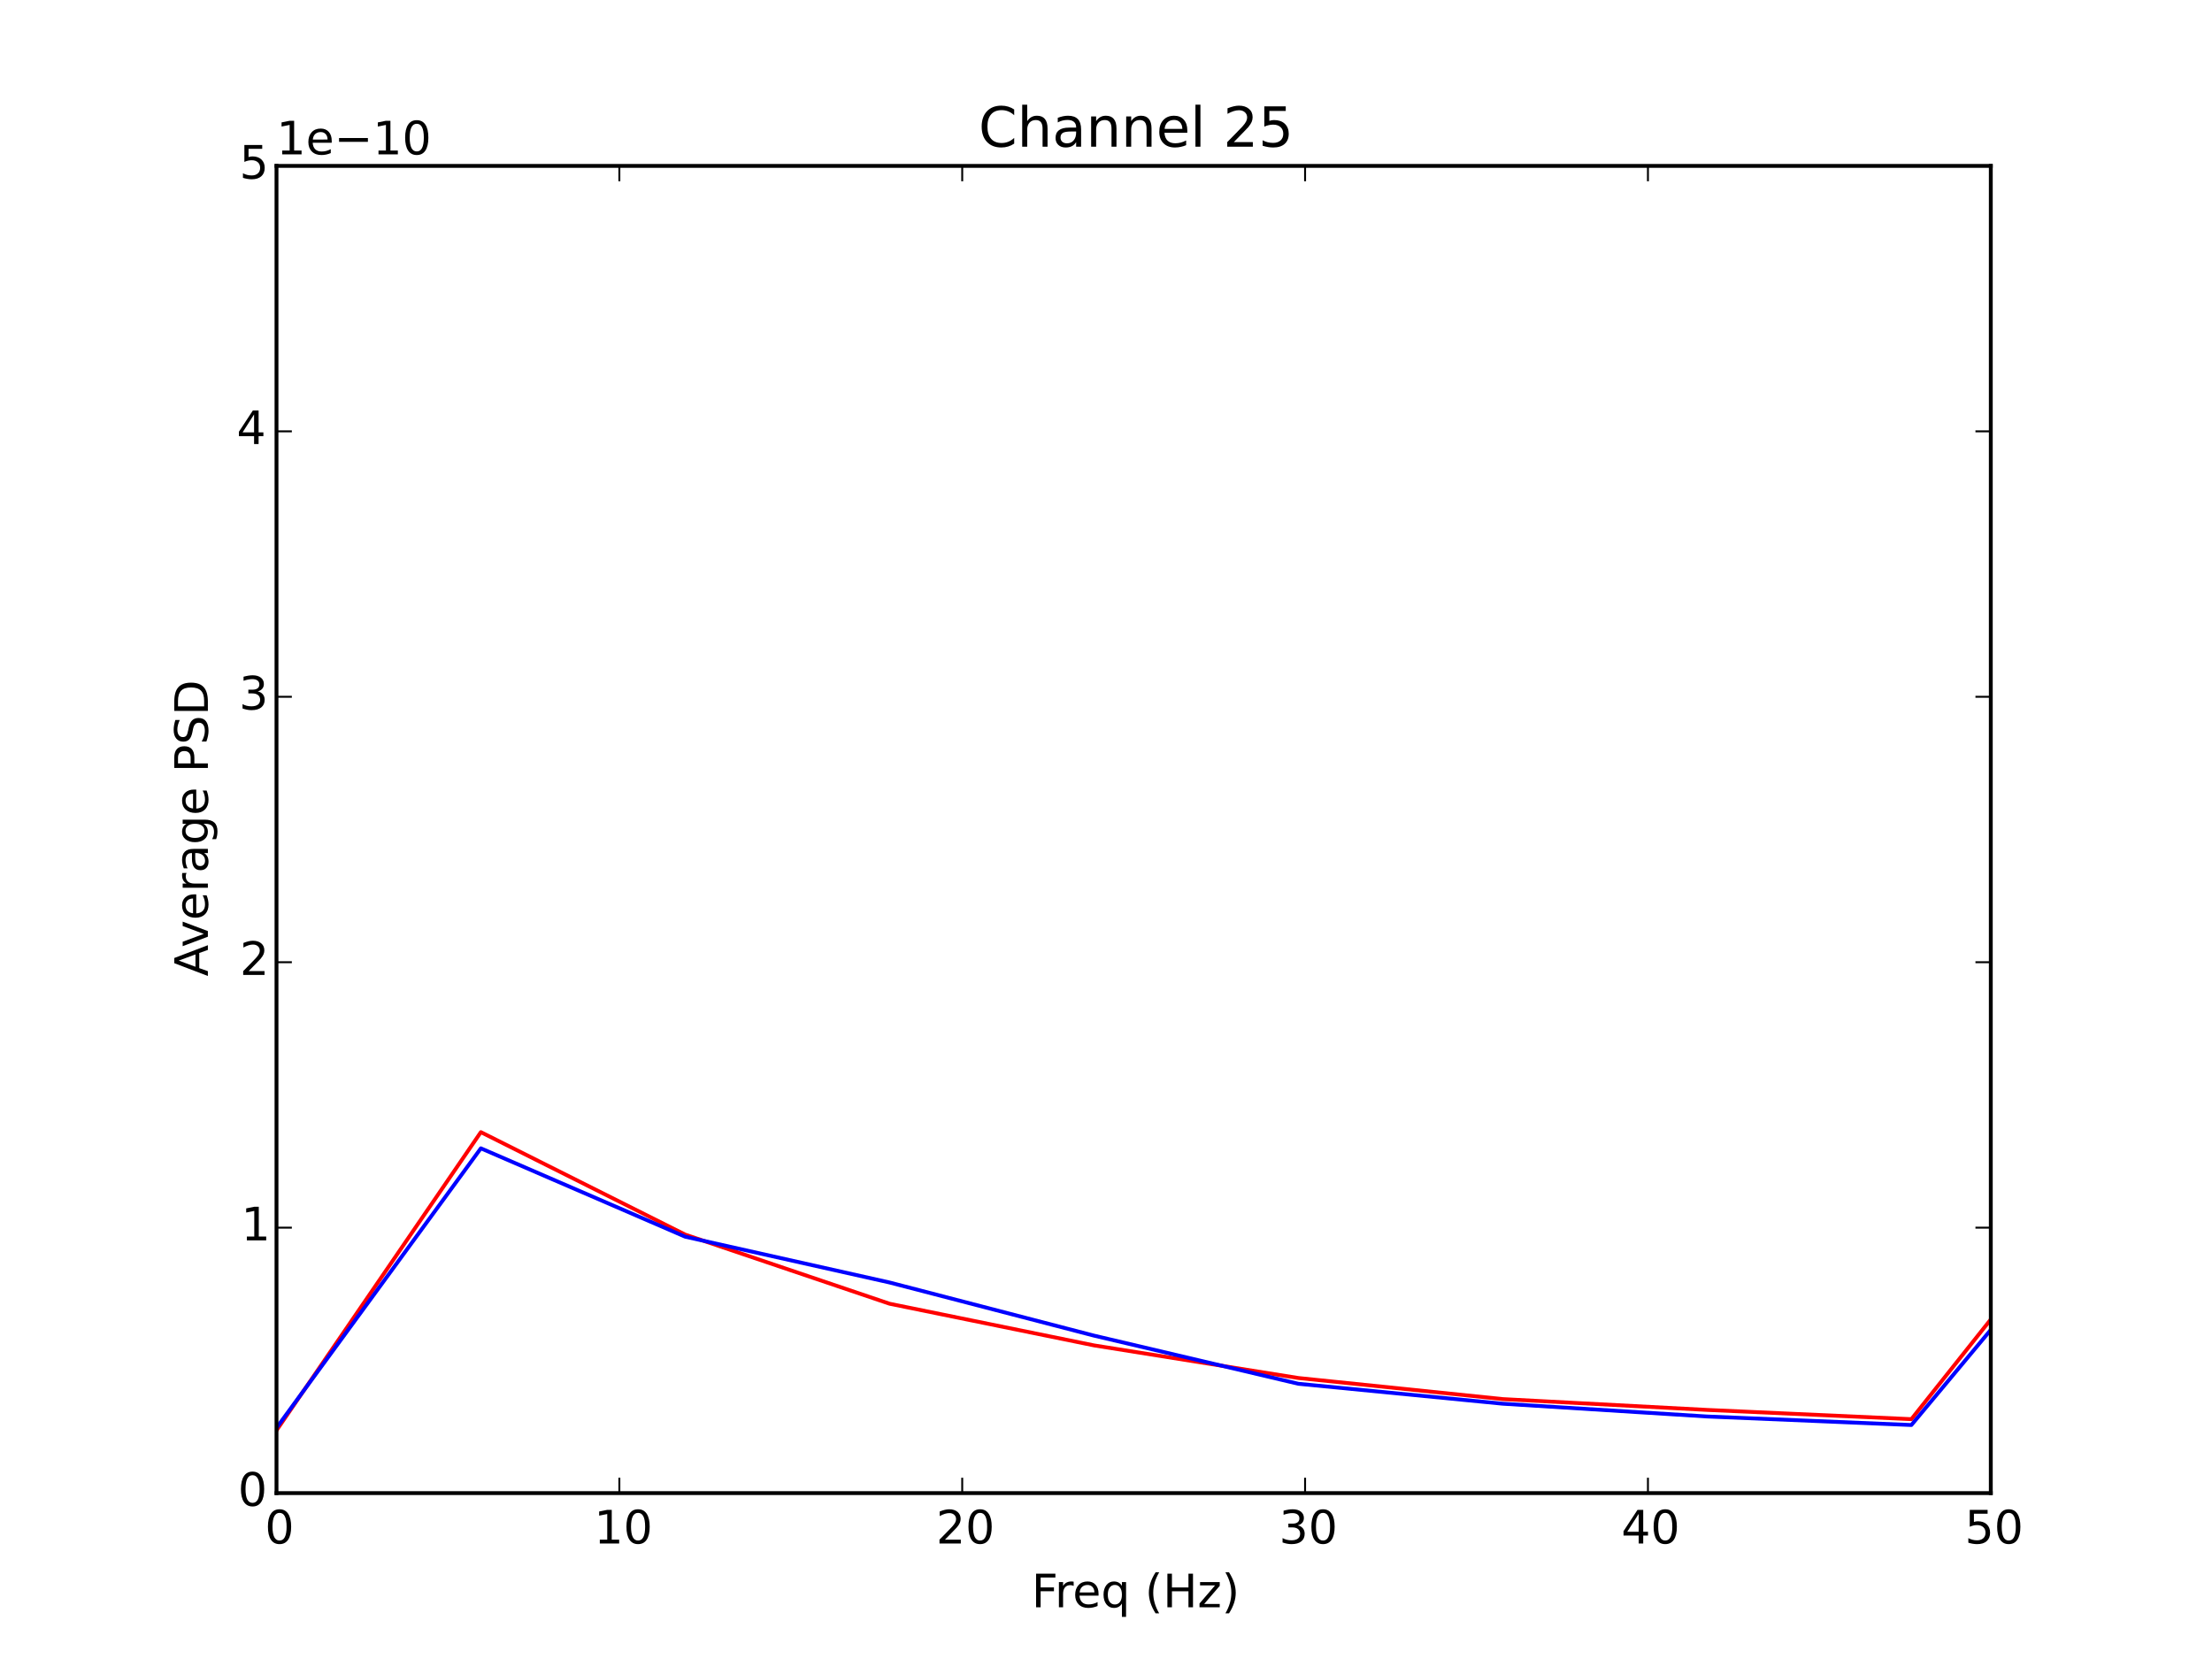
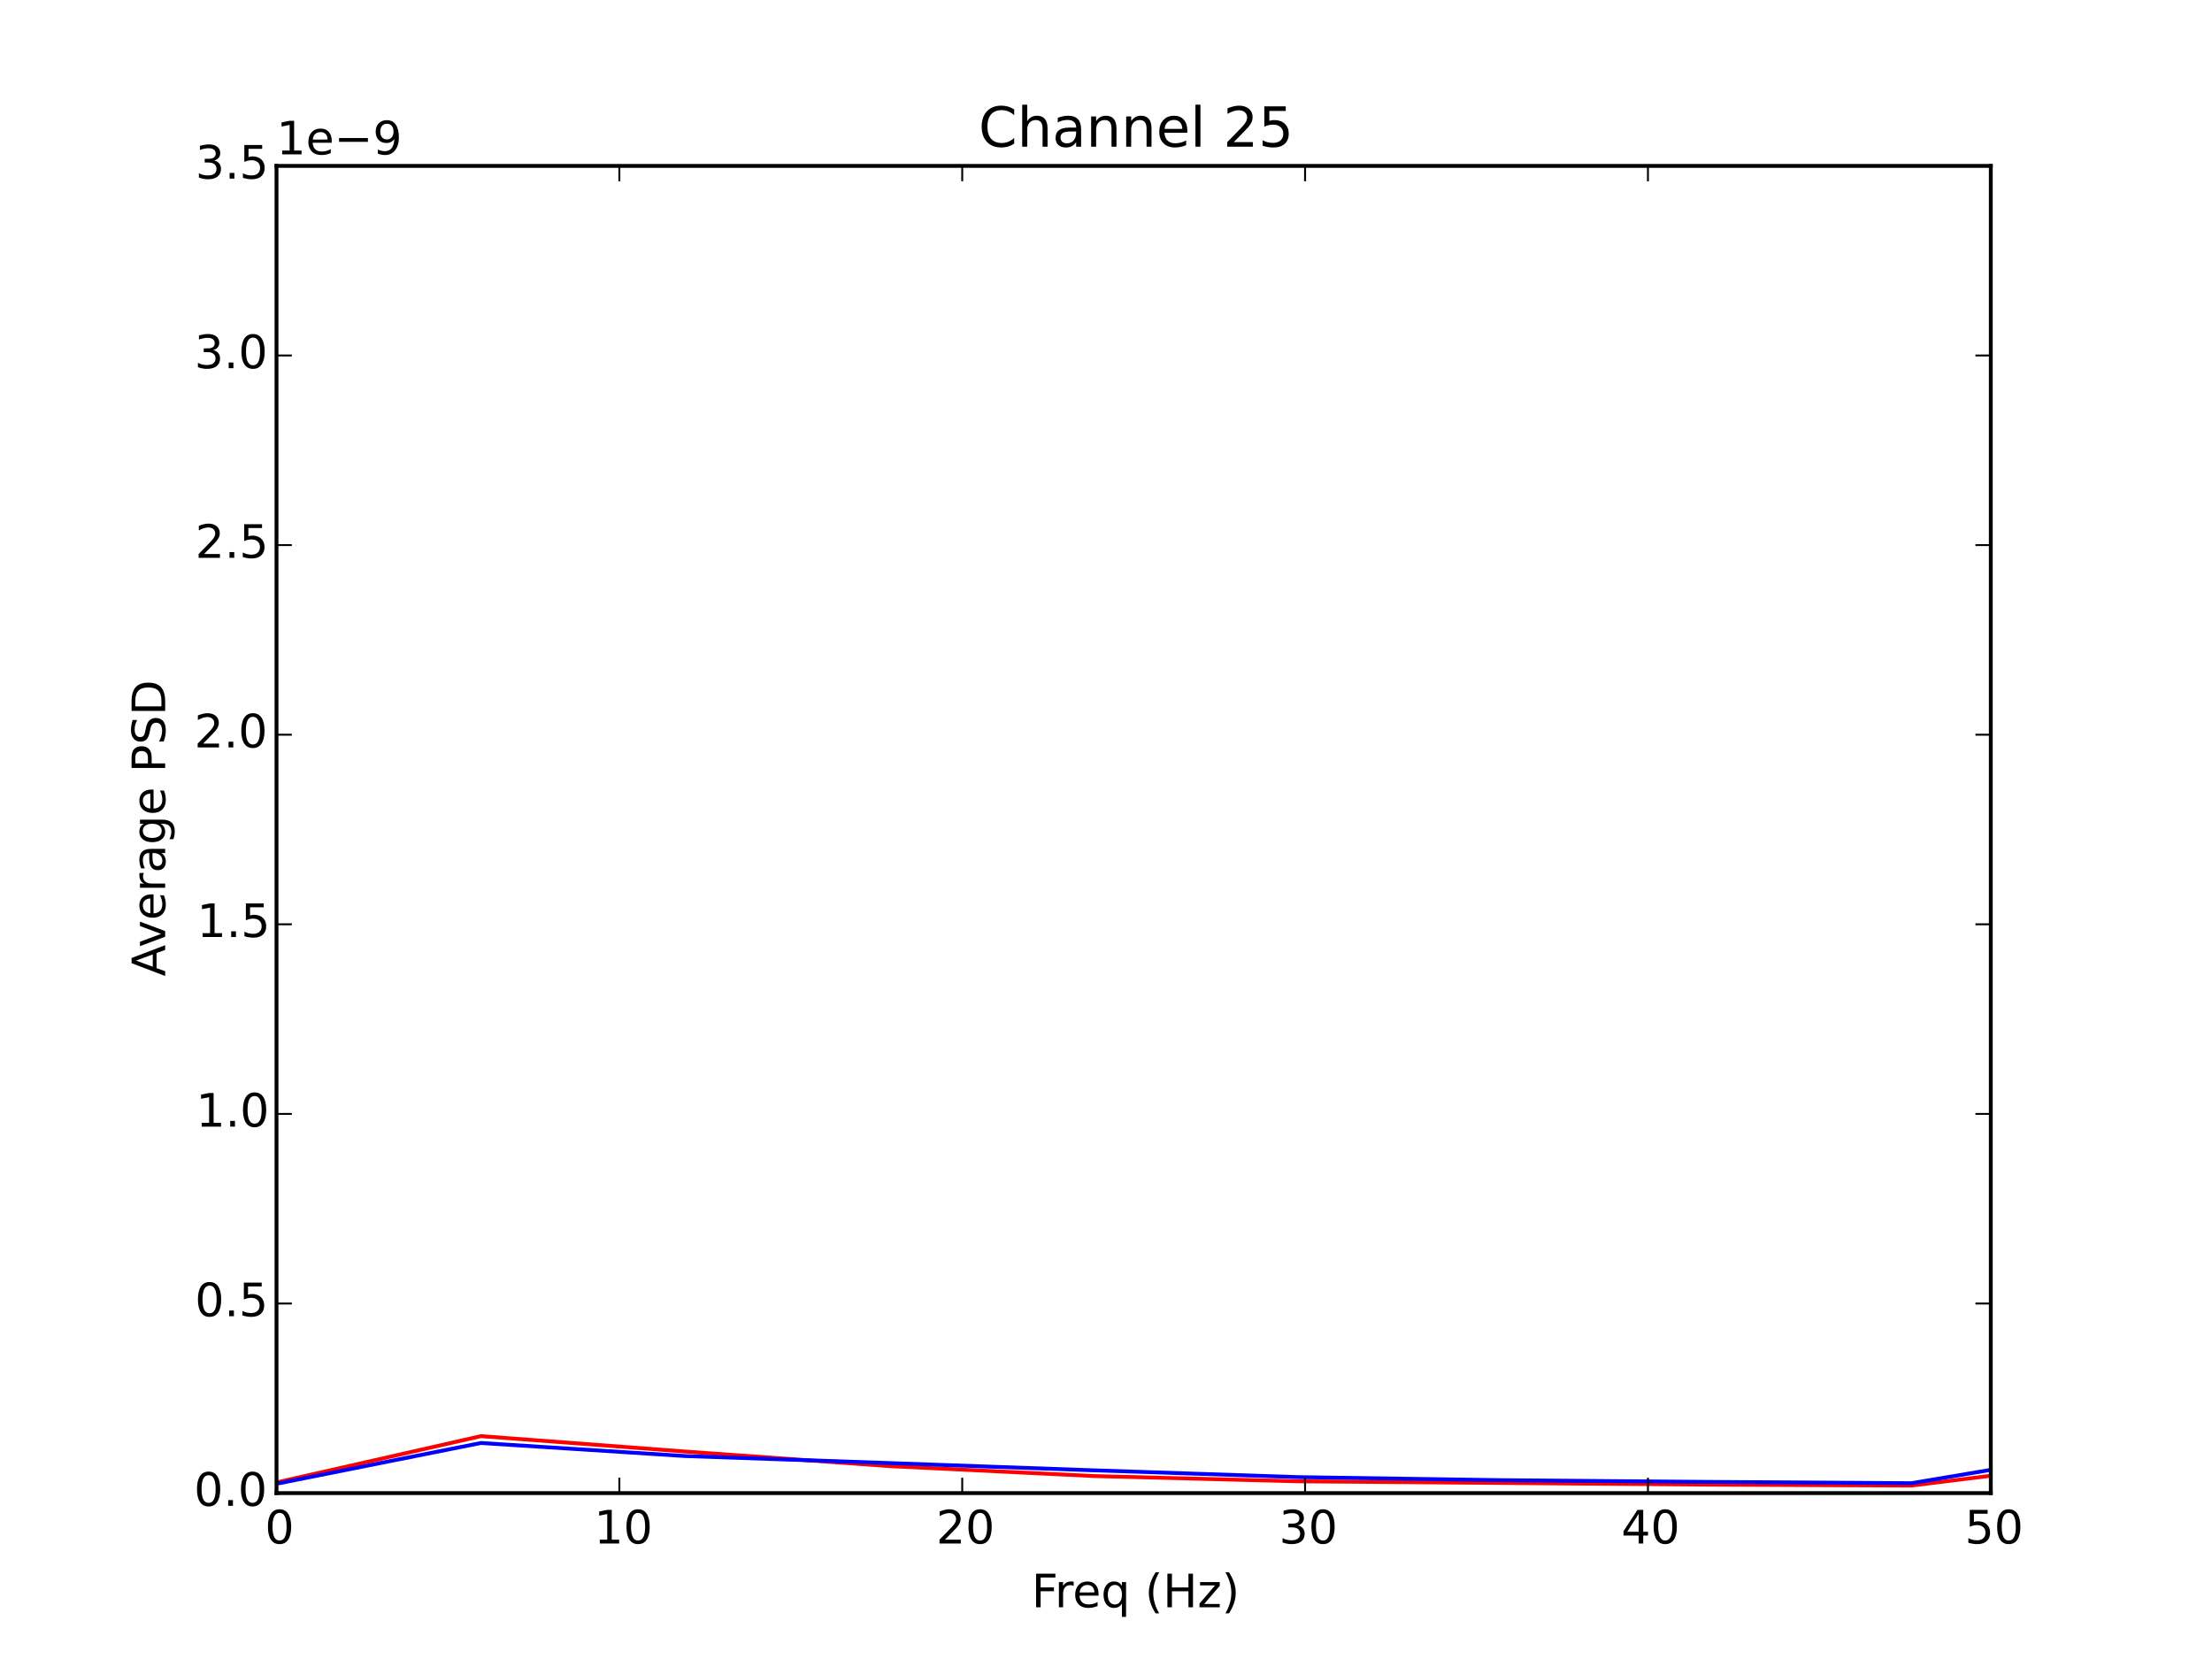
<svg xmlns="http://www.w3.org/2000/svg" xmlns:xlink="http://www.w3.org/1999/xlink" height="432pt" version="1.1" viewBox="0 0 576 432" width="576pt">
  <defs>
    <style type="text/css">
*{stroke-linecap:butt;stroke-linejoin:round;}
  </style>
  </defs>
  <g id="figure_1">
    <g id="patch_1">
      <path d=" M0 432 L576 432 L576 0 L0 0 z " style="fill:#ffffff;" />
    </g>
    <g id="axes_1">
      <g id="patch_2">
        <path d=" M72 388.8 L518.4 388.8 L518.4 43.2 L72 43.2 z " style="fill:#ffffff;" />
      </g>
      <g id="line2d_1">
-         <path clip-path="url(#p7ff5b81e1d)" d=" M72 372.467 L125.215 294.806 L178.43 321.488 L231.645 339.489 L284.86 350.334 L338.075 358.828 L391.29 364.319 L444.505 367.139 L497.72 369.545 L550.935 302.695 L577 182.734" style="fill:none;stroke:#ff0000;stroke-linecap:square;" />
+         <path clip-path="url(#p7ff5b81e1d)" d=" M72 386.028 L125.215 373.965 L178.43 377.981 L231.645 381.779 L284.86 384.362 L338.075 385.73 L391.29 386.158 L444.505 386.598 L497.72 386.84 L550.935 380.25 L577 367.162" style="fill:none;stroke:#ff0000;stroke-linecap:square;" />
      </g>
      <g id="line2d_2">
-         <path clip-path="url(#p7ff5b81e1d)" d=" M72 371.814 L125.215 299.022 L178.43 322.035 L231.645 333.959 L284.86 347.791 L338.075 360.33 L391.29 365.524 L444.505 368.851 L497.72 371.071 L550.935 307.279 L577 184.811" style="fill:none;stroke:#0000ff;stroke-linecap:square;" />
+         <path clip-path="url(#p7ff5b81e1d)" d=" M72 386.373 L125.215 375.751 L178.43 379.154 L231.645 380.984 L284.86 382.873 L338.075 384.641 L391.29 385.44 L444.505 385.882 L497.72 386.223 L550.935 377.274 L577 359.803" style="fill:none;stroke:#0000ff;stroke-linecap:square;" />
      </g>
      <g id="patch_3">
        <path d=" M72 43.2 L518.4 43.2" style="fill:none;stroke:#000000;stroke-linecap:square;stroke-linejoin:miter;" />
      </g>
      <g id="patch_4">
        <path d=" M518.4 388.8 L518.4 43.2" style="fill:none;stroke:#000000;stroke-linecap:square;stroke-linejoin:miter;" />
      </g>
      <g id="patch_5">
        <path d=" M72 388.8 L518.4 388.8" style="fill:none;stroke:#000000;stroke-linecap:square;stroke-linejoin:miter;" />
      </g>
      <g id="patch_6">
        <path d=" M72 388.8 L72 43.2" style="fill:none;stroke:#000000;stroke-linecap:square;stroke-linejoin:miter;" />
      </g>
      <g id="matplotlib.axis_1">
        <g id="xtick_1">
          <g id="line2d_3">
            <defs>
              <path d=" M0 0 L0 -4" id="m93b0483c22" style="stroke:#000000;stroke-width:0.5;" />
            </defs>
            <g>
              <use style="stroke:#000000;stroke-width:0.5;" x="72.0" xlink:href="#m93b0483c22" y="388.8" />
            </g>
          </g>
          <g id="line2d_4">
            <defs>
              <path d=" M0 0 L0 4" id="m741efc42ff" style="stroke:#000000;stroke-width:0.5;" />
            </defs>
            <g>
              <use style="stroke:#000000;stroke-width:0.5;" x="72.0" xlink:href="#m741efc42ff" y="43.2" />
            </g>
          </g>
          <g id="text_1">
            <defs>
              <path d=" M31.781 66.406 Q24.172 66.406 20.328 58.906 Q16.5 51.422 16.5 36.375 Q16.5 21.391 20.328 13.891 Q24.172 6.391 31.781 6.391 Q39.453 6.391 43.281 13.891 Q47.125 21.391 47.125 36.375 Q47.125 51.422 43.281 58.906 Q39.453 66.406 31.781 66.406 M31.781 74.219 Q44.047 74.219 50.516 64.516 Q56.984 54.828 56.984 36.375 Q56.984 17.969 50.516 8.266 Q44.047 -1.422 31.781 -1.422 Q19.531 -1.422 13.062 8.266 Q6.594 17.969 6.594 36.375 Q6.594 54.828 13.062 64.516 Q19.531 74.219 31.781 74.219" id="BitstreamVeraSans-Roman-30" />
            </defs>
            <g transform="translate(68.97656 401.9181)scale(0.12 -0.12)">
              <use xlink:href="#BitstreamVeraSans-Roman-30" />
            </g>
          </g>
        </g>
        <g id="xtick_2">
          <g id="line2d_5">
            <g>
              <use style="stroke:#000000;stroke-width:0.5;" x="161.28" xlink:href="#m93b0483c22" y="388.8" />
            </g>
          </g>
          <g id="line2d_6">
            <g>
              <use style="stroke:#000000;stroke-width:0.5;" x="161.28" xlink:href="#m741efc42ff" y="43.2" />
            </g>
          </g>
          <g id="text_2">
            <defs>
              <path d=" M12.406 8.297 L28.516 8.297 L28.516 63.922 L10.984 60.406 L10.984 69.391 L28.422 72.906 L38.281 72.906 L38.281 8.297 L54.391 8.297 L54.391 0 L12.406 0 z " id="BitstreamVeraSans-Roman-31" />
            </defs>
            <g transform="translate(154.7025 401.9181)scale(0.12 -0.12)">
              <use xlink:href="#BitstreamVeraSans-Roman-31" />
              <use x="63.623" xlink:href="#BitstreamVeraSans-Roman-30" />
            </g>
          </g>
        </g>
        <g id="xtick_3">
          <g id="line2d_7">
            <g>
              <use style="stroke:#000000;stroke-width:0.5;" x="250.56" xlink:href="#m93b0483c22" y="388.8" />
            </g>
          </g>
          <g id="line2d_8">
            <g>
              <use style="stroke:#000000;stroke-width:0.5;" x="250.56" xlink:href="#m741efc42ff" y="43.2" />
            </g>
          </g>
          <g id="text_3">
            <defs>
              <path d=" M19.188 8.297 L53.609 8.297 L53.609 0 L7.328 0 L7.328 8.297 Q12.938 14.109 22.625 23.891 Q32.328 33.688 34.812 36.531 Q39.547 41.844 41.422 45.531 Q43.312 49.219 43.312 52.781 Q43.312 58.594 39.234 62.25 Q35.156 65.922 28.609 65.922 Q23.969 65.922 18.812 64.312 Q13.672 62.703 7.812 59.422 L7.812 69.391 Q13.766 71.781 18.938 73 Q24.125 74.219 28.422 74.219 Q39.75 74.219 46.484 68.547 Q53.219 62.891 53.219 53.422 Q53.219 48.922 51.531 44.891 Q49.859 40.875 45.406 35.406 Q44.188 33.984 37.641 27.219 Q31.109 20.453 19.188 8.297" id="BitstreamVeraSans-Roman-32" />
            </defs>
            <g transform="translate(243.7631 401.9181)scale(0.12 -0.12)">
              <use xlink:href="#BitstreamVeraSans-Roman-32" />
              <use x="63.623" xlink:href="#BitstreamVeraSans-Roman-30" />
            </g>
          </g>
        </g>
        <g id="xtick_4">
          <g id="line2d_9">
            <g>
              <use style="stroke:#000000;stroke-width:0.5;" x="339.84" xlink:href="#m93b0483c22" y="388.8" />
            </g>
          </g>
          <g id="line2d_10">
            <g>
              <use style="stroke:#000000;stroke-width:0.5;" x="339.84" xlink:href="#m741efc42ff" y="43.2" />
            </g>
          </g>
          <g id="text_4">
            <defs>
              <path d=" M40.578 39.312 Q47.656 37.797 51.625 33 Q55.609 28.219 55.609 21.188 Q55.609 10.406 48.188 4.484 Q40.766 -1.422 27.094 -1.422 Q22.516 -1.422 17.656 -0.516 Q12.797 0.391 7.625 2.203 L7.625 11.719 Q11.719 9.328 16.594 8.109 Q21.484 6.891 26.812 6.891 Q36.078 6.891 40.938 10.547 Q45.797 14.203 45.797 21.188 Q45.797 27.641 41.281 31.266 Q36.766 34.906 28.719 34.906 L20.219 34.906 L20.219 43.016 L29.109 43.016 Q36.375 43.016 40.234 45.922 Q44.094 48.828 44.094 54.297 Q44.094 59.906 40.109 62.906 Q36.141 65.922 28.719 65.922 Q24.656 65.922 20.016 65.031 Q15.375 64.156 9.812 62.312 L9.812 71.094 Q15.438 72.656 20.344 73.438 Q25.25 74.219 29.594 74.219 Q40.828 74.219 47.359 69.109 Q53.906 64.016 53.906 55.328 Q53.906 49.266 50.438 45.094 Q46.969 40.922 40.578 39.312" id="BitstreamVeraSans-Roman-33" />
            </defs>
            <g transform="translate(333.0609 401.9181)scale(0.12 -0.12)">
              <use xlink:href="#BitstreamVeraSans-Roman-33" />
              <use x="63.623" xlink:href="#BitstreamVeraSans-Roman-30" />
            </g>
          </g>
        </g>
        <g id="xtick_5">
          <g id="line2d_11">
            <g>
              <use style="stroke:#000000;stroke-width:0.5;" x="429.12" xlink:href="#m93b0483c22" y="388.8" />
            </g>
          </g>
          <g id="line2d_12">
            <g>
              <use style="stroke:#000000;stroke-width:0.5;" x="429.12" xlink:href="#m741efc42ff" y="43.2" />
            </g>
          </g>
          <g id="text_5">
            <defs>
              <path d=" M37.797 64.312 L12.891 25.391 L37.797 25.391 z  M35.203 72.906 L47.609 72.906 L47.609 25.391 L58.016 25.391 L58.016 17.188 L47.609 17.188 L47.609 0 L37.797 0 L37.797 17.188 L4.891 17.188 L4.891 26.703 z " id="BitstreamVeraSans-Roman-34" />
            </defs>
            <g transform="translate(422.1769 401.9181)scale(0.12 -0.12)">
              <use xlink:href="#BitstreamVeraSans-Roman-34" />
              <use x="63.623" xlink:href="#BitstreamVeraSans-Roman-30" />
            </g>
          </g>
        </g>
        <g id="xtick_6">
          <g id="line2d_13">
            <g>
              <use style="stroke:#000000;stroke-width:0.5;" x="518.4" xlink:href="#m93b0483c22" y="388.8" />
            </g>
          </g>
          <g id="line2d_14">
            <g>
              <use style="stroke:#000000;stroke-width:0.5;" x="518.4" xlink:href="#m741efc42ff" y="43.2" />
            </g>
          </g>
          <g id="text_6">
            <defs>
              <path d=" M10.797 72.906 L49.516 72.906 L49.516 64.594 L19.828 64.594 L19.828 46.734 Q21.969 47.469 24.109 47.828 Q26.266 48.188 28.422 48.188 Q40.625 48.188 47.75 41.5 Q54.891 34.812 54.891 23.391 Q54.891 11.625 47.562 5.094 Q40.234 -1.422 26.906 -1.422 Q22.312 -1.422 17.547 -0.641 Q12.797 0.141 7.719 1.703 L7.719 11.625 Q12.109 9.234 16.797 8.062 Q21.484 6.891 26.703 6.891 Q35.156 6.891 40.078 11.328 Q45.016 15.766 45.016 23.391 Q45.016 31 40.078 35.438 Q35.156 39.891 26.703 39.891 Q22.75 39.891 18.812 39.016 Q14.891 38.141 10.797 36.281 z " id="BitstreamVeraSans-Roman-35" />
            </defs>
            <g transform="translate(511.6266 401.9181)scale(0.12 -0.12)">
              <use xlink:href="#BitstreamVeraSans-Roman-35" />
              <use x="63.623" xlink:href="#BitstreamVeraSans-Roman-30" />
            </g>
          </g>
        </g>
        <g id="text_7">
          <defs>
            <path id="BitstreamVeraSans-Roman-20" />
            <path d=" M8.016 75.875 L15.828 75.875 Q23.141 64.359 26.781 53.312 Q30.422 42.281 30.422 31.391 Q30.422 20.453 26.781 9.375 Q23.141 -1.703 15.828 -13.188 L8.016 -13.188 Q14.5 -2 17.703 9.062 Q20.906 20.125 20.906 31.391 Q20.906 42.672 17.703 53.656 Q14.5 64.656 8.016 75.875" id="BitstreamVeraSans-Roman-29" />
            <path d=" M31 75.875 Q24.469 64.656 21.281 53.656 Q18.109 42.672 18.109 31.391 Q18.109 20.125 21.312 9.062 Q24.516 -2 31 -13.188 L23.188 -13.188 Q15.875 -1.703 12.234 9.375 Q8.594 20.453 8.594 31.391 Q8.594 42.281 12.203 53.312 Q15.828 64.359 23.188 75.875 z " id="BitstreamVeraSans-Roman-28" />
            <path d=" M5.516 54.688 L48.188 54.688 L48.188 46.484 L14.406 7.172 L48.188 7.172 L48.188 0 L4.297 0 L4.297 8.203 L38.094 47.516 L5.516 47.516 z " id="BitstreamVeraSans-Roman-7a" />
            <path d=" M9.812 72.906 L51.703 72.906 L51.703 64.594 L19.672 64.594 L19.672 43.109 L48.578 43.109 L48.578 34.812 L19.672 34.812 L19.672 0 L9.812 0 z " id="BitstreamVeraSans-Roman-46" />
            <path d=" M56.203 29.594 L56.203 25.203 L14.891 25.203 Q15.484 15.922 20.484 11.062 Q25.484 6.203 34.422 6.203 Q39.594 6.203 44.453 7.469 Q49.312 8.734 54.109 11.281 L54.109 2.781 Q49.266 0.734 44.188 -0.344 Q39.109 -1.422 33.891 -1.422 Q20.797 -1.422 13.156 6.188 Q5.516 13.812 5.516 26.812 Q5.516 40.234 12.766 48.109 Q20.016 56 32.328 56 Q43.359 56 49.781 48.891 Q56.203 41.797 56.203 29.594 M47.219 32.234 Q47.125 39.594 43.094 43.984 Q39.062 48.391 32.422 48.391 Q24.906 48.391 20.391 44.141 Q15.875 39.891 15.188 32.172 z " id="BitstreamVeraSans-Roman-65" />
            <path d=" M9.812 72.906 L19.672 72.906 L19.672 43.016 L55.516 43.016 L55.516 72.906 L65.375 72.906 L65.375 0 L55.516 0 L55.516 34.719 L19.672 34.719 L19.672 0 L9.812 0 z " id="BitstreamVeraSans-Roman-48" />
            <path d=" M41.109 46.297 Q39.594 47.172 37.812 47.578 Q36.031 48 33.891 48 Q26.266 48 22.188 43.047 Q18.109 38.094 18.109 28.812 L18.109 0 L9.078 0 L9.078 54.688 L18.109 54.688 L18.109 46.188 Q20.953 51.172 25.484 53.578 Q30.031 56 36.531 56 Q37.453 56 38.578 55.875 Q39.703 55.766 41.062 55.516 z " id="BitstreamVeraSans-Roman-72" />
            <path d=" M14.797 27.297 Q14.797 17.391 18.875 11.75 Q22.953 6.109 30.078 6.109 Q37.203 6.109 41.297 11.75 Q45.406 17.391 45.406 27.297 Q45.406 37.203 41.297 42.844 Q37.203 48.484 30.078 48.484 Q22.953 48.484 18.875 42.844 Q14.797 37.203 14.797 27.297 M45.406 8.203 Q42.578 3.328 38.25 0.953 Q33.938 -1.422 27.875 -1.422 Q17.969 -1.422 11.734 6.484 Q5.516 14.406 5.516 27.297 Q5.516 40.188 11.734 48.094 Q17.969 56 27.875 56 Q33.938 56 38.25 53.625 Q42.578 51.266 45.406 46.391 L45.406 54.688 L54.391 54.688 L54.391 -20.797 L45.406 -20.797 z " id="BitstreamVeraSans-Roman-71" />
          </defs>
          <g transform="translate(268.6172 418.5319)scale(0.12 -0.12)">
            <use xlink:href="#BitstreamVeraSans-Roman-46" />
            <use x="50.27" xlink:href="#BitstreamVeraSans-Roman-72" />
            <use x="89.133" xlink:href="#BitstreamVeraSans-Roman-65" />
            <use x="150.656" xlink:href="#BitstreamVeraSans-Roman-71" />
            <use x="214.133" xlink:href="#BitstreamVeraSans-Roman-20" />
            <use x="245.92" xlink:href="#BitstreamVeraSans-Roman-28" />
            <use x="284.934" xlink:href="#BitstreamVeraSans-Roman-48" />
            <use x="360.129" xlink:href="#BitstreamVeraSans-Roman-7a" />
            <use x="412.619" xlink:href="#BitstreamVeraSans-Roman-29" />
          </g>
        </g>
      </g>
      <g id="matplotlib.axis_2">
        <g id="ytick_1">
          <g id="line2d_15">
            <defs>
              <path d=" M0 0 L4 0" id="m728421d6d4" style="stroke:#000000;stroke-width:0.5;" />
            </defs>
            <g>
              <use style="stroke:#000000;stroke-width:0.5;" x="72.0" xlink:href="#m728421d6d4" y="388.8" />
            </g>
          </g>
          <g id="line2d_16">
            <defs>
              <path d=" M0 0 L-4 0" id="mcb0005524f" style="stroke:#000000;stroke-width:0.5;" />
            </defs>
            <g>
              <use style="stroke:#000000;stroke-width:0.5;" x="518.4" xlink:href="#mcb0005524f" y="388.8" />
            </g>
          </g>
          <g id="text_8">
-             <g transform="translate(61.95312 392.1112)scale(0.12 -0.12)">
+             <defs>
+               <path d=" M10.688 12.406 L21 12.406 L21 0 L10.688 0 z " id="BitstreamVeraSans-Roman-2e" />
+             </defs>
+             <g transform="translate(50.50438 392.1112)scale(0.12 -0.12)">
              <use xlink:href="#BitstreamVeraSans-Roman-30" />
+               <use x="63.623" xlink:href="#BitstreamVeraSans-Roman-2e" />
+               <use x="95.41" xlink:href="#BitstreamVeraSans-Roman-30" />
            </g>
          </g>
        </g>
        <g id="ytick_2">
          <g id="line2d_17">
            <g>
-               <use style="stroke:#000000;stroke-width:0.5;" x="72.0" xlink:href="#m728421d6d4" y="319.68" />
+               <use style="stroke:#000000;stroke-width:0.5;" x="72.0" xlink:href="#m728421d6d4" y="339.429" />
            </g>
          </g>
          <g id="line2d_18">
            <g>
-               <use style="stroke:#000000;stroke-width:0.5;" x="518.4" xlink:href="#mcb0005524f" y="319.68" />
+               <use style="stroke:#000000;stroke-width:0.5;" x="518.4" xlink:href="#mcb0005524f" y="339.429" />
            </g>
          </g>
          <g id="text_9">
-             <g transform="translate(62.79125 322.9912)scale(0.12 -0.12)">
-               <use xlink:href="#BitstreamVeraSans-Roman-31" />
+             <g transform="translate(50.75563 342.7398)scale(0.12 -0.12)">
+               <use xlink:href="#BitstreamVeraSans-Roman-30" />
+               <use x="63.623" xlink:href="#BitstreamVeraSans-Roman-2e" />
+               <use x="95.41" xlink:href="#BitstreamVeraSans-Roman-35" />
            </g>
          </g>
        </g>
        <g id="ytick_3">
          <g id="line2d_19">
            <g>
-               <use style="stroke:#000000;stroke-width:0.5;" x="72.0" xlink:href="#m728421d6d4" y="250.56" />
+               <use style="stroke:#000000;stroke-width:0.5;" x="72.0" xlink:href="#m728421d6d4" y="290.057" />
            </g>
          </g>
          <g id="line2d_20">
            <g>
-               <use style="stroke:#000000;stroke-width:0.5;" x="518.4" xlink:href="#mcb0005524f" y="250.56" />
+               <use style="stroke:#000000;stroke-width:0.5;" x="518.4" xlink:href="#mcb0005524f" y="290.057" />
            </g>
          </g>
          <g id="text_10">
-             <g transform="translate(62.44625 253.8713)scale(0.12 -0.12)">
-               <use xlink:href="#BitstreamVeraSans-Roman-32" />
+             <g transform="translate(51.03125 293.3684)scale(0.12 -0.12)">
+               <use xlink:href="#BitstreamVeraSans-Roman-31" />
+               <use x="63.623" xlink:href="#BitstreamVeraSans-Roman-2e" />
+               <use x="95.41" xlink:href="#BitstreamVeraSans-Roman-30" />
            </g>
          </g>
        </g>
        <g id="ytick_4">
          <g id="line2d_21">
            <g>
-               <use style="stroke:#000000;stroke-width:0.5;" x="72.0" xlink:href="#m728421d6d4" y="181.44" />
+               <use style="stroke:#000000;stroke-width:0.5;" x="72.0" xlink:href="#m728421d6d4" y="240.686" />
            </g>
          </g>
          <g id="line2d_22">
            <g>
-               <use style="stroke:#000000;stroke-width:0.5;" x="518.4" xlink:href="#mcb0005524f" y="181.44" />
+               <use style="stroke:#000000;stroke-width:0.5;" x="518.4" xlink:href="#mcb0005524f" y="240.686" />
            </g>
          </g>
          <g id="text_11">
-             <g transform="translate(62.24188 184.7512)scale(0.12 -0.12)">
-               <use xlink:href="#BitstreamVeraSans-Roman-33" />
+             <g transform="translate(51.2825 243.997)scale(0.12 -0.12)">
+               <use xlink:href="#BitstreamVeraSans-Roman-31" />
+               <use x="63.623" xlink:href="#BitstreamVeraSans-Roman-2e" />
+               <use x="95.41" xlink:href="#BitstreamVeraSans-Roman-35" />
            </g>
          </g>
        </g>
        <g id="ytick_5">
          <g id="line2d_23">
            <g>
-               <use style="stroke:#000000;stroke-width:0.5;" x="72.0" xlink:href="#m728421d6d4" y="112.32" />
+               <use style="stroke:#000000;stroke-width:0.5;" x="72.0" xlink:href="#m728421d6d4" y="191.314" />
            </g>
          </g>
          <g id="line2d_24">
            <g>
-               <use style="stroke:#000000;stroke-width:0.5;" x="518.4" xlink:href="#mcb0005524f" y="112.32" />
+               <use style="stroke:#000000;stroke-width:0.5;" x="518.4" xlink:href="#mcb0005524f" y="191.314" />
            </g>
          </g>
          <g id="text_12">
-             <g transform="translate(61.625 115.6312)scale(0.12 -0.12)">
-               <use xlink:href="#BitstreamVeraSans-Roman-34" />
+             <g transform="translate(50.5925 194.6255)scale(0.12 -0.12)">
+               <use xlink:href="#BitstreamVeraSans-Roman-32" />
+               <use x="63.623" xlink:href="#BitstreamVeraSans-Roman-2e" />
+               <use x="95.41" xlink:href="#BitstreamVeraSans-Roman-30" />
            </g>
          </g>
        </g>
        <g id="ytick_6">
          <g id="line2d_25">
            <g>
+               <use style="stroke:#000000;stroke-width:0.5;" x="72.0" xlink:href="#m728421d6d4" y="141.943" />
+             </g>
+           </g>
+           <g id="line2d_26">
+             <g>
+               <use style="stroke:#000000;stroke-width:0.5;" x="518.4" xlink:href="#mcb0005524f" y="141.943" />
+             </g>
+           </g>
+           <g id="text_13">
+             <g transform="translate(50.84375 145.2541)scale(0.12 -0.12)">
+               <use xlink:href="#BitstreamVeraSans-Roman-32" />
+               <use x="63.623" xlink:href="#BitstreamVeraSans-Roman-2e" />
+               <use x="95.41" xlink:href="#BitstreamVeraSans-Roman-35" />
+             </g>
+           </g>
+         </g>
+         <g id="ytick_7">
+           <g id="line2d_27">
+             <g>
+               <use style="stroke:#000000;stroke-width:0.5;" x="72.0" xlink:href="#m728421d6d4" y="92.571" />
+             </g>
+           </g>
+           <g id="line2d_28">
+             <g>
+               <use style="stroke:#000000;stroke-width:0.5;" x="518.4" xlink:href="#mcb0005524f" y="92.571" />
+             </g>
+           </g>
+           <g id="text_14">
+             <g transform="translate(50.62812 95.88268)scale(0.12 -0.12)">
+               <use xlink:href="#BitstreamVeraSans-Roman-33" />
+               <use x="63.623" xlink:href="#BitstreamVeraSans-Roman-2e" />
+               <use x="95.41" xlink:href="#BitstreamVeraSans-Roman-30" />
+             </g>
+           </g>
+         </g>
+         <g id="ytick_8">
+           <g id="line2d_29">
+             <g>
              <use style="stroke:#000000;stroke-width:0.5;" x="72.0" xlink:href="#m728421d6d4" y="43.2" />
            </g>
          </g>
-           <g id="line2d_26">
+           <g id="line2d_30">
            <g>
              <use style="stroke:#000000;stroke-width:0.5;" x="518.4" xlink:href="#mcb0005524f" y="43.2" />
            </g>
          </g>
-           <g id="text_13">
-             <g transform="translate(62.33937 46.51125)scale(0.12 -0.12)">
-               <use xlink:href="#BitstreamVeraSans-Roman-35" />
-             </g>
-           </g>
-         </g>
-         <g id="text_14">
+           <g id="text_15">
+             <g transform="translate(50.87938 46.51125)scale(0.12 -0.12)">
+               <use xlink:href="#BitstreamVeraSans-Roman-33" />
+               <use x="63.623" xlink:href="#BitstreamVeraSans-Roman-2e" />
+               <use x="95.41" xlink:href="#BitstreamVeraSans-Roman-35" />
+             </g>
+           </g>
+         </g>
+         <g id="text_16">
          <defs>
            <path d=" M19.672 64.797 L19.672 37.406 L32.078 37.406 Q38.969 37.406 42.719 40.969 Q46.484 44.531 46.484 51.125 Q46.484 57.672 42.719 61.234 Q38.969 64.797 32.078 64.797 z  M9.812 72.906 L32.078 72.906 Q44.344 72.906 50.609 67.359 Q56.891 61.812 56.891 51.125 Q56.891 40.328 50.609 34.812 Q44.344 29.297 32.078 29.297 L19.672 29.297 L19.672 0 L9.812 0 z " id="BitstreamVeraSans-Roman-50" />
            <path d=" M53.516 70.516 L53.516 60.891 Q47.906 63.578 42.922 64.891 Q37.938 66.219 33.297 66.219 Q25.25 66.219 20.875 63.094 Q16.5 59.969 16.5 54.203 Q16.5 49.359 19.406 46.891 Q22.312 44.438 30.422 42.922 L36.375 41.703 Q47.406 39.594 52.656 34.297 Q57.906 29 57.906 20.125 Q57.906 9.516 50.797 4.047 Q43.703 -1.422 29.984 -1.422 Q24.812 -1.422 18.969 -0.25 Q13.141 0.922 6.891 3.219 L6.891 13.375 Q12.891 10.016 18.656 8.297 Q24.422 6.594 29.984 6.594 Q38.422 6.594 43.016 9.906 Q47.609 13.234 47.609 19.391 Q47.609 24.75 44.312 27.781 Q41.016 30.812 33.5 32.328 L27.484 33.5 Q16.453 35.688 11.516 40.375 Q6.594 45.062 6.594 53.422 Q6.594 63.094 13.406 68.656 Q20.219 74.219 32.172 74.219 Q37.312 74.219 42.625 73.281 Q47.953 72.359 53.516 70.516" id="BitstreamVeraSans-Roman-53" />
            <path d=" M34.188 63.188 L20.797 26.906 L47.609 26.906 z  M28.609 72.906 L39.797 72.906 L67.578 0 L57.328 0 L50.688 18.703 L17.828 18.703 L11.188 0 L0.781 0 z " id="BitstreamVeraSans-Roman-41" />
            <path d=" M2.984 54.688 L12.5 54.688 L29.594 8.797 L46.688 54.688 L56.203 54.688 L35.688 0 L23.484 0 z " id="BitstreamVeraSans-Roman-76" />
            <path d=" M19.672 64.797 L19.672 8.109 L31.594 8.109 Q46.688 8.109 53.688 14.938 Q60.688 21.781 60.688 36.531 Q60.688 51.172 53.688 57.984 Q46.688 64.797 31.594 64.797 z  M9.812 72.906 L30.078 72.906 Q51.266 72.906 61.172 64.094 Q71.094 55.281 71.094 36.531 Q71.094 17.672 61.125 8.828 Q51.172 0 30.078 0 L9.812 0 z " id="BitstreamVeraSans-Roman-44" />
            <path d=" M45.406 27.984 Q45.406 37.75 41.375 43.109 Q37.359 48.484 30.078 48.484 Q22.859 48.484 18.828 43.109 Q14.797 37.75 14.797 27.984 Q14.797 18.266 18.828 12.891 Q22.859 7.516 30.078 7.516 Q37.359 7.516 41.375 12.891 Q45.406 18.266 45.406 27.984 M54.391 6.781 Q54.391 -7.172 48.188 -13.984 Q42 -20.797 29.203 -20.797 Q24.469 -20.797 20.266 -20.094 Q16.062 -19.391 12.109 -17.922 L12.109 -9.188 Q16.062 -11.328 19.922 -12.344 Q23.781 -13.375 27.781 -13.375 Q36.625 -13.375 41.016 -8.766 Q45.406 -4.156 45.406 5.172 L45.406 9.625 Q42.625 4.781 38.281 2.391 Q33.938 0 27.875 0 Q17.828 0 11.672 7.656 Q5.516 15.328 5.516 27.984 Q5.516 40.672 11.672 48.328 Q17.828 56 27.875 56 Q33.938 56 38.281 53.609 Q42.625 51.219 45.406 46.391 L45.406 54.688 L54.391 54.688 z " id="BitstreamVeraSans-Roman-67" />
            <path d=" M34.281 27.484 Q23.391 27.484 19.188 25 Q14.984 22.516 14.984 16.5 Q14.984 11.719 18.141 8.906 Q21.297 6.109 26.703 6.109 Q34.188 6.109 38.703 11.406 Q43.219 16.703 43.219 25.484 L43.219 27.484 z  M52.203 31.203 L52.203 0 L43.219 0 L43.219 8.297 Q40.141 3.328 35.547 0.953 Q30.953 -1.422 24.312 -1.422 Q15.922 -1.422 10.953 3.297 Q6 8.016 6 15.922 Q6 25.141 12.172 29.828 Q18.359 34.516 30.609 34.516 L43.219 34.516 L43.219 35.406 Q43.219 41.609 39.141 45 Q35.062 48.391 27.688 48.391 Q23 48.391 18.547 47.266 Q14.109 46.141 10.016 43.891 L10.016 52.203 Q14.938 54.109 19.578 55.047 Q24.219 56 28.609 56 Q40.484 56 46.344 49.844 Q52.203 43.703 52.203 31.203" id="BitstreamVeraSans-Roman-61" />
          </defs>
-           <g transform="translate(54.12938 254.2388)rotate(-90.0)scale(0.12 -0.12)">
+           <g transform="translate(43.00875 254.2388)rotate(-90.0)scale(0.12 -0.12)">
            <use xlink:href="#BitstreamVeraSans-Roman-41" />
            <use x="62.533" xlink:href="#BitstreamVeraSans-Roman-76" />
            <use x="121.713" xlink:href="#BitstreamVeraSans-Roman-65" />
            <use x="183.236" xlink:href="#BitstreamVeraSans-Roman-72" />
            <use x="224.35" xlink:href="#BitstreamVeraSans-Roman-61" />
            <use x="285.629" xlink:href="#BitstreamVeraSans-Roman-67" />
            <use x="349.105" xlink:href="#BitstreamVeraSans-Roman-65" />
            <use x="410.629" xlink:href="#BitstreamVeraSans-Roman-20" />
            <use x="442.416" xlink:href="#BitstreamVeraSans-Roman-50" />
            <use x="502.719" xlink:href="#BitstreamVeraSans-Roman-53" />
            <use x="566.195" xlink:href="#BitstreamVeraSans-Roman-44" />
          </g>
        </g>
-         <g id="text_15">
+         <g id="text_17">
          <defs>
            <path d=" M10.594 35.5 L73.188 35.5 L73.188 27.203 L10.594 27.203 z " id="BitstreamVeraSans-Roman-2212" />
+             <path d=" M10.984 1.516 L10.984 10.5 Q14.703 8.734 18.5 7.812 Q22.312 6.891 25.984 6.891 Q35.75 6.891 40.891 13.453 Q46.047 20.016 46.781 33.406 Q43.953 29.203 39.594 26.953 Q35.25 24.703 29.984 24.703 Q19.047 24.703 12.672 31.312 Q6.297 37.938 6.297 49.422 Q6.297 60.641 12.938 67.422 Q19.578 74.219 30.609 74.219 Q43.266 74.219 49.922 64.516 Q56.594 54.828 56.594 36.375 Q56.594 19.141 48.406 8.859 Q40.234 -1.422 26.422 -1.422 Q22.703 -1.422 18.891 -0.688 Q15.094 0.047 10.984 1.516 M30.609 32.422 Q37.25 32.422 41.125 36.953 Q45.016 41.5 45.016 49.422 Q45.016 57.281 41.125 61.844 Q37.25 66.406 30.609 66.406 Q23.969 66.406 20.094 61.844 Q16.219 57.281 16.219 49.422 Q16.219 41.5 20.094 36.953 Q23.969 32.422 30.609 32.422" id="BitstreamVeraSans-Roman-39" />
          </defs>
          <g transform="translate(72.0 40.2)scale(0.12 -0.12)">
            <use xlink:href="#BitstreamVeraSans-Roman-31" />
            <use x="63.623" xlink:href="#BitstreamVeraSans-Roman-65" />
            <use x="125.146" xlink:href="#BitstreamVeraSans-Roman-2212" />
-             <use x="208.936" xlink:href="#BitstreamVeraSans-Roman-31" />
-             <use x="272.559" xlink:href="#BitstreamVeraSans-Roman-30" />
-           </g>
-         </g>
-       </g>
-       <g id="text_16">
+             <use x="208.936" xlink:href="#BitstreamVeraSans-Roman-39" />
+           </g>
+         </g>
+       </g>
+       <g id="text_18">
        <defs>
          <path d=" M54.891 33.016 L54.891 0 L45.906 0 L45.906 32.719 Q45.906 40.484 42.875 44.328 Q39.844 48.188 33.797 48.188 Q26.516 48.188 22.312 43.547 Q18.109 38.922 18.109 30.906 L18.109 0 L9.078 0 L9.078 54.688 L18.109 54.688 L18.109 46.188 Q21.344 51.125 25.703 53.562 Q30.078 56 35.797 56 Q45.219 56 50.047 50.172 Q54.891 44.344 54.891 33.016" id="BitstreamVeraSans-Roman-6e" />
          <path d=" M64.406 67.281 L64.406 56.891 Q59.422 61.531 53.781 63.812 Q48.141 66.109 41.797 66.109 Q29.297 66.109 22.656 58.469 Q16.016 50.828 16.016 36.375 Q16.016 21.969 22.656 14.328 Q29.297 6.688 41.797 6.688 Q48.141 6.688 53.781 8.984 Q59.422 11.281 64.406 15.922 L64.406 5.609 Q59.234 2.094 53.438 0.328 Q47.656 -1.422 41.219 -1.422 Q24.656 -1.422 15.125 8.703 Q5.609 18.844 5.609 36.375 Q5.609 53.953 15.125 64.078 Q24.656 74.219 41.219 74.219 Q47.75 74.219 53.531 72.484 Q59.328 70.75 64.406 67.281" id="BitstreamVeraSans-Roman-43" />
          <path d=" M54.891 33.016 L54.891 0 L45.906 0 L45.906 32.719 Q45.906 40.484 42.875 44.328 Q39.844 48.188 33.797 48.188 Q26.516 48.188 22.312 43.547 Q18.109 38.922 18.109 30.906 L18.109 0 L9.078 0 L9.078 75.984 L18.109 75.984 L18.109 46.188 Q21.344 51.125 25.703 53.562 Q30.078 56 35.797 56 Q45.219 56 50.047 50.172 Q54.891 44.344 54.891 33.016" id="BitstreamVeraSans-Roman-68" />
          <path d=" M9.422 75.984 L18.406 75.984 L18.406 0 L9.422 0 z " id="BitstreamVeraSans-Roman-6c" />
        </defs>
        <g transform="translate(254.8193 38.2)scale(0.144 -0.144)">
          <use xlink:href="#BitstreamVeraSans-Roman-43" />
          <use x="69.824" xlink:href="#BitstreamVeraSans-Roman-68" />
          <use x="133.203" xlink:href="#BitstreamVeraSans-Roman-61" />
          <use x="194.482" xlink:href="#BitstreamVeraSans-Roman-6e" />
          <use x="257.861" xlink:href="#BitstreamVeraSans-Roman-6e" />
          <use x="321.24" xlink:href="#BitstreamVeraSans-Roman-65" />
          <use x="382.764" xlink:href="#BitstreamVeraSans-Roman-6c" />
          <use x="410.547" xlink:href="#BitstreamVeraSans-Roman-20" />
          <use x="442.334" xlink:href="#BitstreamVeraSans-Roman-32" />
          <use x="505.957" xlink:href="#BitstreamVeraSans-Roman-35" />
        </g>
      </g>
    </g>
  </g>
  <defs>
    <clipPath id="p7ff5b81e1d">
      <rect height="345.6" width="446.4" x="72.0" y="43.2" />
    </clipPath>
  </defs>
</svg>
